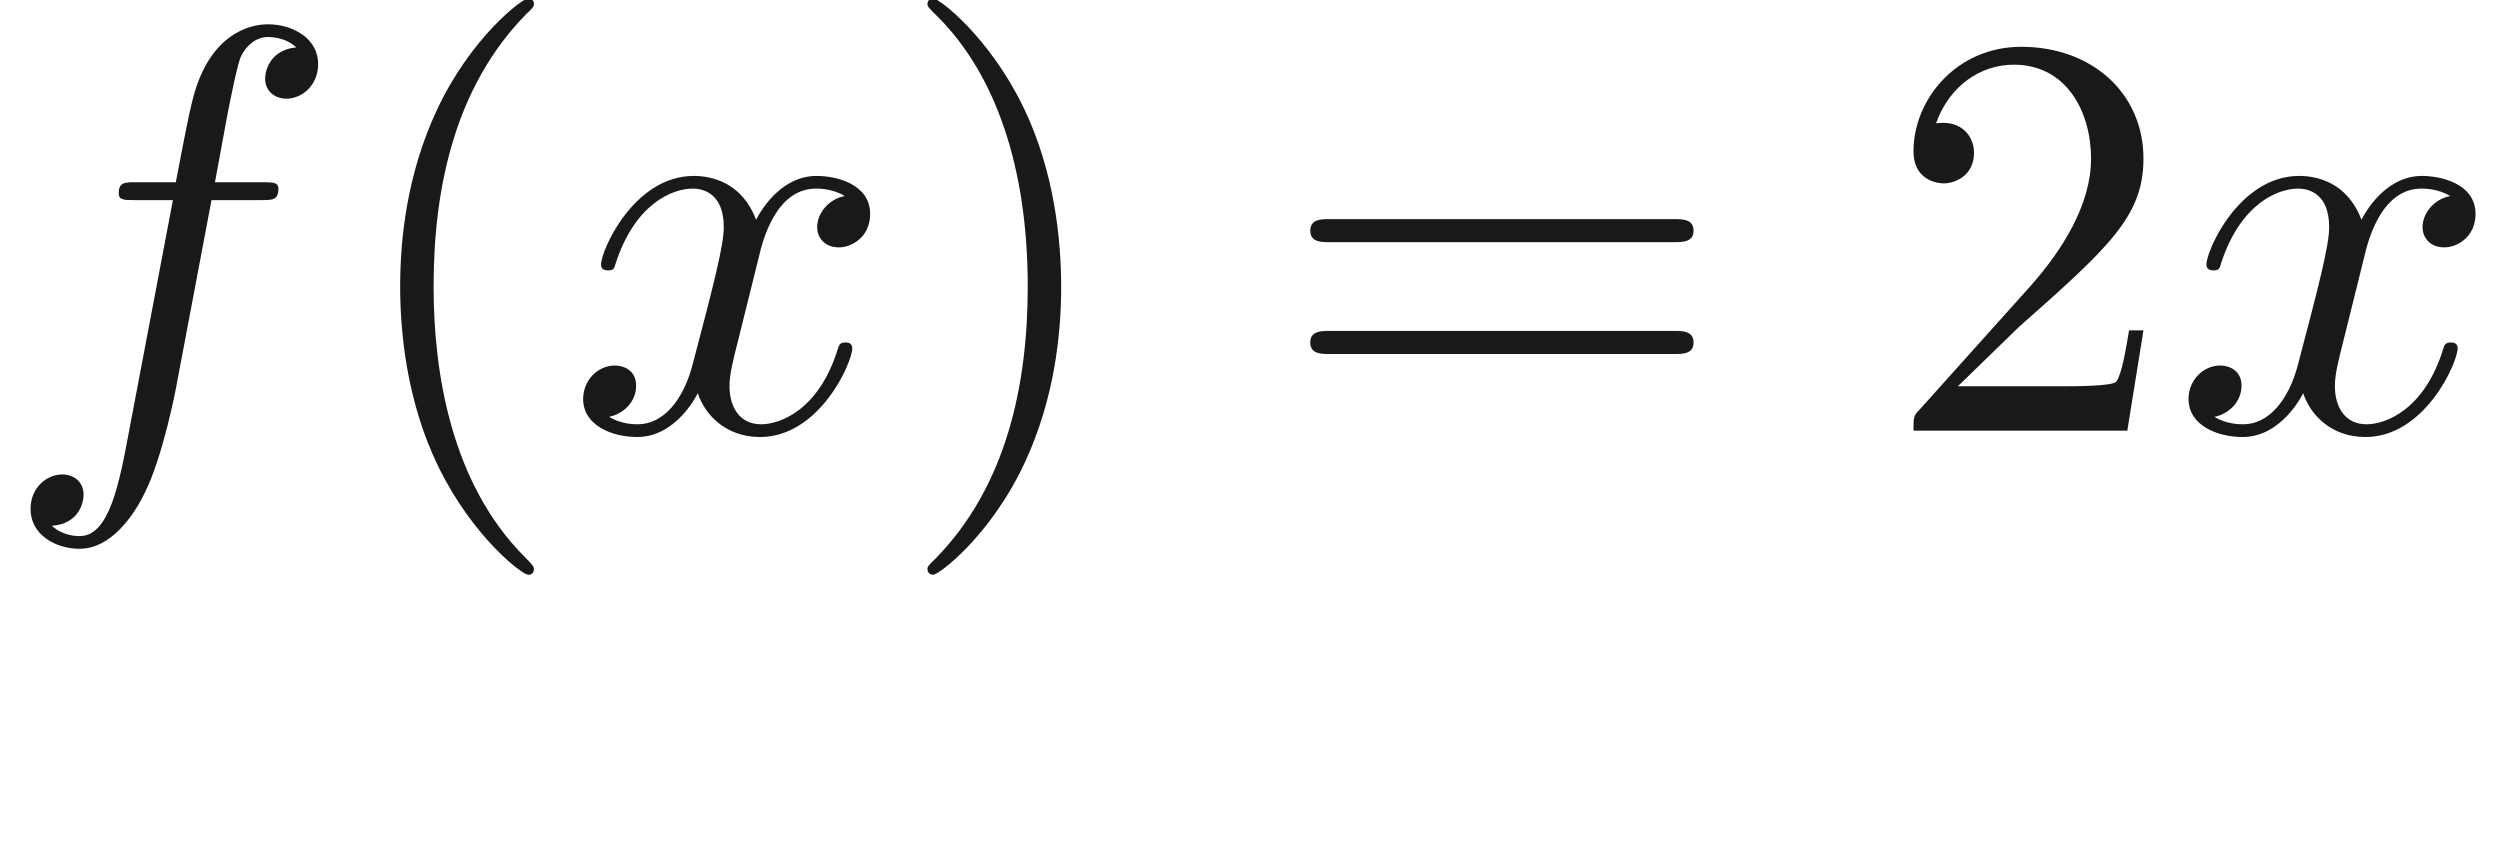
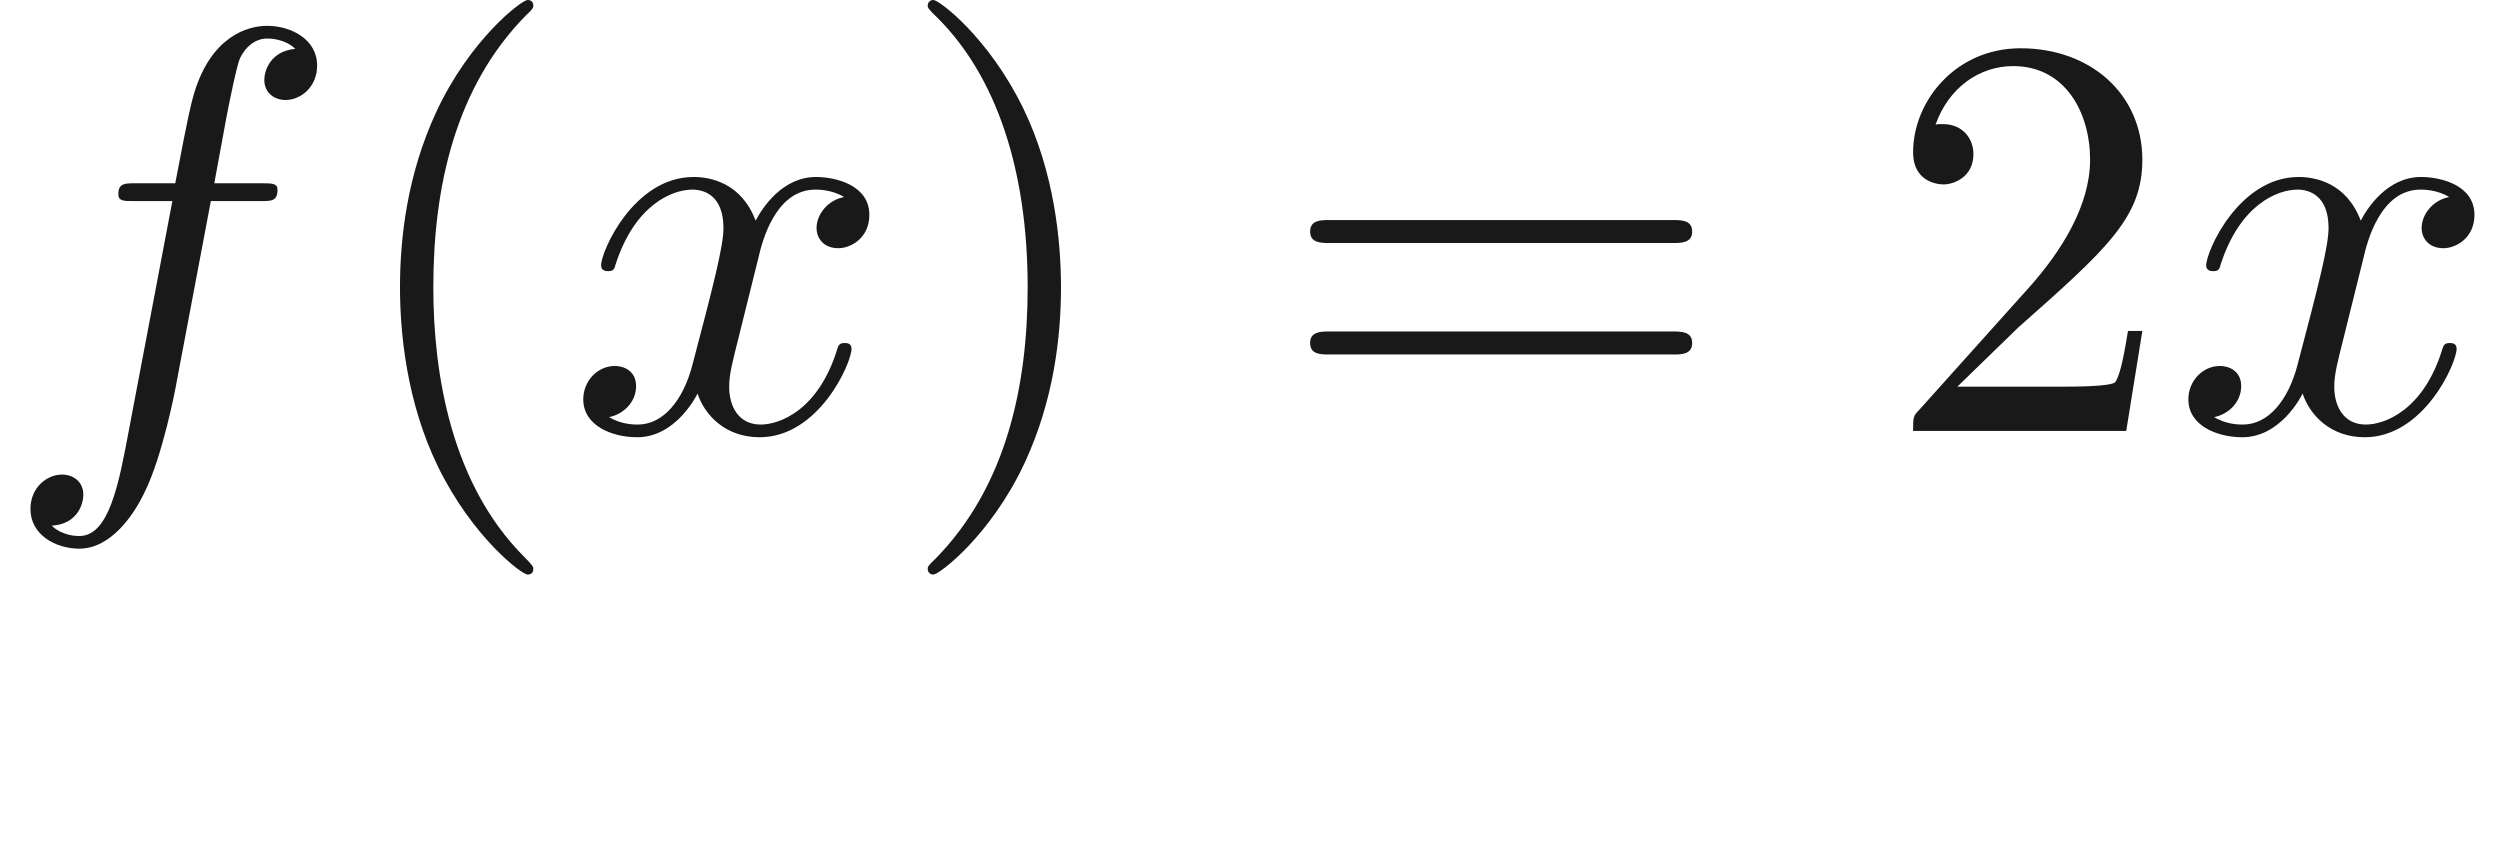
- <svg xmlns="http://www.w3.org/2000/svg" xmlns:ns1="http://github.com/leegao/readme2tex/" xmlns:xlink="http://www.w3.org/1999/xlink" height="14.888pt" ns1:offset="2.48132" version="1.1" viewBox="-52.093 -69.481 43.214 14.888" width="43.214pt">
+ <svg xmlns="http://www.w3.org/2000/svg" xmlns:ns1="http://github.com/leegao/readme2tex/" xmlns:xlink="http://www.w3.org/1999/xlink" height="14.944pt" ns1:offset="2.49066" version="1.1" viewBox="-52.075 -69.509 43.351 14.944" width="43.351pt">
  <defs>
-     <path d="M3.656 -3.985H4.513C4.712 -3.985 4.812 -3.985 4.812 -4.184C4.812 -4.294 4.712 -4.294 4.543 -4.294H3.716L3.925 -5.43C3.965 -5.639 4.105 -6.346 4.164 -6.466C4.254 -6.655 4.423 -6.804 4.633 -6.804C4.672 -6.804 4.932 -6.804 5.121 -6.625C4.682 -6.585 4.583 -6.237 4.583 -6.087C4.583 -5.858 4.762 -5.738 4.951 -5.738C5.21 -5.738 5.499 -5.958 5.499 -6.336C5.499 -6.795 5.041 -7.024 4.633 -7.024C4.294 -7.024 3.666 -6.844 3.367 -5.858C3.308 -5.649 3.278 -5.549 3.039 -4.294H2.351C2.162 -4.294 2.052 -4.294 2.052 -4.105C2.052 -3.985 2.142 -3.985 2.331 -3.985H2.989L2.242 -0.05C2.062 0.917 1.893 1.823 1.375 1.823C1.335 1.823 1.086 1.823 0.897 1.644C1.355 1.614 1.445 1.255 1.445 1.106C1.445 0.877 1.265 0.757 1.076 0.757C0.817 0.757 0.528 0.976 0.528 1.355C0.528 1.803 0.966 2.042 1.375 2.042C1.923 2.042 2.321 1.455 2.501 1.076C2.819 0.448 3.049 -0.757 3.059 -0.827L3.656 -3.985Z" id="g0-102" />
-     <path d="M3.328 -3.009C3.387 -3.268 3.616 -4.184 4.314 -4.184C4.364 -4.184 4.603 -4.184 4.812 -4.055C4.533 -4.005 4.334 -3.756 4.334 -3.517C4.334 -3.357 4.443 -3.168 4.712 -3.168C4.932 -3.168 5.25 -3.347 5.25 -3.746C5.25 -4.264 4.663 -4.403 4.324 -4.403C3.746 -4.403 3.397 -3.875 3.278 -3.646C3.029 -4.304 2.491 -4.403 2.202 -4.403C1.166 -4.403 0.598 -3.118 0.598 -2.869C0.598 -2.77 0.697 -2.77 0.717 -2.77C0.797 -2.77 0.827 -2.79 0.847 -2.879C1.186 -3.935 1.843 -4.184 2.182 -4.184C2.371 -4.184 2.72 -4.095 2.72 -3.517C2.72 -3.208 2.55 -2.54 2.182 -1.146C2.022 -0.528 1.674 -0.11 1.235 -0.11C1.176 -0.11 0.946 -0.11 0.737 -0.239C0.986 -0.289 1.205 -0.498 1.205 -0.777C1.205 -1.046 0.986 -1.126 0.837 -1.126C0.538 -1.126 0.289 -0.867 0.289 -0.548C0.289 -0.09 0.787 0.11 1.225 0.11C1.883 0.11 2.242 -0.588 2.271 -0.648C2.391 -0.279 2.75 0.11 3.347 0.11C4.374 0.11 4.941 -1.176 4.941 -1.425C4.941 -1.524 4.852 -1.524 4.822 -1.524C4.732 -1.524 4.712 -1.484 4.692 -1.415C4.364 -0.349 3.686 -0.11 3.367 -0.11C2.979 -0.11 2.819 -0.428 2.819 -0.767C2.819 -0.986 2.879 -1.205 2.989 -1.644L3.328 -3.009Z" id="g0-120" />
-     <path d="M3.298 2.391C3.298 2.361 3.298 2.341 3.128 2.172C1.883 0.917 1.564 -0.966 1.564 -2.491C1.564 -4.224 1.943 -5.958 3.168 -7.203C3.298 -7.323 3.298 -7.342 3.298 -7.372C3.298 -7.442 3.258 -7.472 3.198 -7.472C3.098 -7.472 2.202 -6.795 1.614 -5.529C1.106 -4.433 0.986 -3.328 0.986 -2.491C0.986 -1.714 1.096 -0.508 1.644 0.618C2.242 1.843 3.098 2.491 3.198 2.491C3.258 2.491 3.298 2.461 3.298 2.391Z" id="g1-40" />
-     <path d="M2.879 -2.491C2.879 -3.268 2.77 -4.473 2.222 -5.599C1.624 -6.824 0.767 -7.472 0.667 -7.472C0.608 -7.472 0.568 -7.432 0.568 -7.372C0.568 -7.342 0.568 -7.323 0.757 -7.143C1.734 -6.157 2.301 -4.573 2.301 -2.491C2.301 -0.787 1.933 0.966 0.697 2.222C0.568 2.341 0.568 2.361 0.568 2.391C0.568 2.451 0.608 2.491 0.667 2.491C0.767 2.491 1.664 1.813 2.252 0.548C2.76 -0.548 2.879 -1.654 2.879 -2.491Z" id="g1-41" />
-     <path d="M1.265 -0.767L2.321 -1.793C3.875 -3.168 4.473 -3.706 4.473 -4.702C4.473 -5.838 3.577 -6.635 2.361 -6.635C1.235 -6.635 0.498 -5.719 0.498 -4.832C0.498 -4.274 0.996 -4.274 1.026 -4.274C1.196 -4.274 1.544 -4.394 1.544 -4.802C1.544 -5.061 1.365 -5.32 1.016 -5.32C0.936 -5.32 0.917 -5.32 0.887 -5.31C1.116 -5.958 1.654 -6.326 2.232 -6.326C3.138 -6.326 3.567 -5.519 3.567 -4.702C3.567 -3.905 3.068 -3.118 2.521 -2.501L0.608 -0.369C0.498 -0.259 0.498 -0.239 0.498 0H4.194L4.473 -1.734H4.224C4.174 -1.435 4.105 -0.996 4.005 -0.847C3.935 -0.767 3.278 -0.767 3.059 -0.767H1.265Z" id="g1-50" />
-     <path d="M6.844 -3.258C6.994 -3.258 7.183 -3.258 7.183 -3.457S6.994 -3.656 6.854 -3.656H0.887C0.747 -3.656 0.558 -3.656 0.558 -3.457S0.747 -3.258 0.897 -3.258H6.844ZM6.854 -1.325C6.994 -1.325 7.183 -1.325 7.183 -1.524S6.994 -1.724 6.844 -1.724H0.897C0.747 -1.724 0.558 -1.724 0.558 -1.524S0.747 -1.325 0.887 -1.325H6.854Z" id="g1-61" />
-     <path d="M3.318 -0.757C3.357 -0.359 3.626 0.06 4.095 0.06C4.304 0.06 4.912 -0.08 4.912 -0.887V-1.445H4.663V-0.887C4.663 -0.309 4.413 -0.249 4.304 -0.249C3.975 -0.249 3.935 -0.697 3.935 -0.747V-2.74C3.935 -3.158 3.935 -3.547 3.577 -3.915C3.188 -4.304 2.69 -4.463 2.212 -4.463C1.395 -4.463 0.707 -3.995 0.707 -3.337C0.707 -3.039 0.907 -2.869 1.166 -2.869C1.445 -2.869 1.624 -3.068 1.624 -3.328C1.624 -3.447 1.574 -3.776 1.116 -3.786C1.385 -4.135 1.873 -4.244 2.192 -4.244C2.68 -4.244 3.248 -3.856 3.248 -2.969V-2.6C2.74 -2.57 2.042 -2.54 1.415 -2.242C0.667 -1.903 0.418 -1.385 0.418 -0.946C0.418 -0.139 1.385 0.11 2.012 0.11C2.67 0.11 3.128 -0.289 3.318 -0.757ZM3.248 -2.391V-1.395C3.248 -0.448 2.531 -0.11 2.082 -0.11C1.594 -0.11 1.186 -0.458 1.186 -0.956C1.186 -1.504 1.604 -2.331 3.248 -2.391Z" id="g1-97" />
+     <path d="M3.656-3.985H4.513C4.712-3.985 4.812-3.985 4.812-4.184C4.812-4.294 4.712-4.294 4.543-4.294H3.716L3.925-5.43C3.965-5.639 4.105-6.346 4.164-6.466C4.254-6.655 4.423-6.804 4.633-6.804C4.672-6.804 4.932-6.804 5.121-6.625C4.682-6.585 4.583-6.237 4.583-6.087C4.583-5.858 4.762-5.738 4.951-5.738C5.21-5.738 5.499-5.958 5.499-6.336C5.499-6.795 5.041-7.024 4.633-7.024C4.294-7.024 3.666-6.844 3.367-5.858C3.308-5.649 3.278-5.549 3.039-4.294H2.351C2.162-4.294 2.052-4.294 2.052-4.105C2.052-3.985 2.142-3.985 2.331-3.985H2.989L2.242-.05C2.062 .917 1.893 1.823 1.375 1.823C1.335 1.823 1.086 1.823 .897 1.644C1.355 1.614 1.445 1.255 1.445 1.106C1.445 .877 1.265 .757 1.076 .757C.817 .757 .528 .976 .528 1.355C.528 1.803 .966 2.042 1.375 2.042C1.923 2.042 2.321 1.455 2.501 1.076C2.819 .448 3.049-.757 3.059-.827L3.656-3.985Z" id="g0-102" />
+     <path d="M3.328-3.009C3.387-3.268 3.616-4.184 4.314-4.184C4.364-4.184 4.603-4.184 4.812-4.055C4.533-4.005 4.334-3.756 4.334-3.517C4.334-3.357 4.443-3.168 4.712-3.168C4.932-3.168 5.25-3.347 5.25-3.746C5.25-4.264 4.663-4.403 4.324-4.403C3.746-4.403 3.397-3.875 3.278-3.646C3.029-4.304 2.491-4.403 2.202-4.403C1.166-4.403 .598-3.118 .598-2.869C.598-2.77 .697-2.77 .717-2.77C.797-2.77 .827-2.79 .847-2.879C1.186-3.935 1.843-4.184 2.182-4.184C2.371-4.184 2.72-4.095 2.72-3.517C2.72-3.208 2.55-2.54 2.182-1.146C2.022-.528 1.674-.11 1.235-.11C1.176-.11 .946-.11 .737-.239C.986-.289 1.205-.498 1.205-.777C1.205-1.046 .986-1.126 .837-1.126C.538-1.126 .289-.867 .289-.548C.289-.09 .787 .11 1.225 .11C1.883 .11 2.242-.588 2.271-.648C2.391-.279 2.75 .11 3.347 .11C4.374 .11 4.941-1.176 4.941-1.425C4.941-1.524 4.852-1.524 4.822-1.524C4.732-1.524 4.712-1.484 4.692-1.415C4.364-.349 3.686-.11 3.367-.11C2.979-.11 2.819-.428 2.819-.767C2.819-.986 2.879-1.205 2.989-1.644L3.328-3.009Z" id="g0-120" />
+     <path d="M3.298 2.391C3.298 2.361 3.298 2.341 3.128 2.172C1.883 .917 1.564-.966 1.564-2.491C1.564-4.224 1.943-5.958 3.168-7.203C3.298-7.323 3.298-7.342 3.298-7.372C3.298-7.442 3.258-7.472 3.198-7.472C3.098-7.472 2.202-6.795 1.614-5.529C1.106-4.433 .986-3.328 .986-2.491C.986-1.714 1.096-.508 1.644 .618C2.242 1.843 3.098 2.491 3.198 2.491C3.258 2.491 3.298 2.461 3.298 2.391Z" id="g1-40" />
+     <path d="M2.879-2.491C2.879-3.268 2.77-4.473 2.222-5.599C1.624-6.824 .767-7.472 .667-7.472C.608-7.472 .568-7.432 .568-7.372C.568-7.342 .568-7.323 .757-7.143C1.733-6.157 2.301-4.573 2.301-2.491C2.301-.787 1.933 .966 .697 2.222C.568 2.341 .568 2.361 .568 2.391C.568 2.451 .608 2.491 .667 2.491C.767 2.491 1.664 1.813 2.252 .548C2.76-.548 2.879-1.654 2.879-2.491Z" id="g1-41" />
+     <path d="M1.265-.767L2.321-1.793C3.875-3.168 4.473-3.706 4.473-4.702C4.473-5.838 3.577-6.635 2.361-6.635C1.235-6.635 .498-5.719 .498-4.832C.498-4.274 .996-4.274 1.026-4.274C1.196-4.274 1.544-4.394 1.544-4.802C1.544-5.061 1.365-5.32 1.016-5.32C.936-5.32 .917-5.32 .887-5.31C1.116-5.958 1.654-6.326 2.232-6.326C3.138-6.326 3.567-5.519 3.567-4.702C3.567-3.905 3.068-3.118 2.521-2.501L.608-.369C.498-.259 .498-.239 .498 0H4.194L4.473-1.733H4.224C4.174-1.435 4.105-.996 4.005-.847C3.935-.767 3.278-.767 3.059-.767H1.265Z" id="g1-50" />
+     <path d="M6.844-3.258C6.994-3.258 7.183-3.258 7.183-3.457S6.994-3.656 6.854-3.656H.887C.747-3.656 .558-3.656 .558-3.457S.747-3.258 .897-3.258H6.844ZM6.854-1.325C6.994-1.325 7.183-1.325 7.183-1.524S6.994-1.724 6.844-1.724H.897C.747-1.724 .558-1.724 .558-1.524S.747-1.325 .887-1.325H6.854Z" id="g1-61" />
+     <path d="M3.318-.757C3.357-.359 3.626 .06 4.095 .06C4.304 .06 4.912-.08 4.912-.887V-1.445H4.663V-.887C4.663-.309 4.413-.249 4.304-.249C3.975-.249 3.935-.697 3.935-.747V-2.74C3.935-3.158 3.935-3.547 3.577-3.915C3.188-4.304 2.69-4.463 2.212-4.463C1.395-4.463 .707-3.995 .707-3.337C.707-3.039 .907-2.869 1.166-2.869C1.445-2.869 1.624-3.068 1.624-3.328C1.624-3.447 1.574-3.776 1.116-3.786C1.385-4.134 1.873-4.244 2.192-4.244C2.68-4.244 3.248-3.856 3.248-2.969V-2.6C2.74-2.57 2.042-2.54 1.415-2.242C.667-1.903 .418-1.385 .418-.946C.418-.139 1.385 .11 2.012 .11C2.67 .11 3.128-.289 3.318-.757ZM3.248-2.391V-1.395C3.248-.448 2.531-.11 2.082-.11C1.594-.11 1.186-.458 1.186-.956C1.186-1.504 1.604-2.331 3.248-2.391Z" id="g1-97" />
  </defs>
  <g fill-opacity="0.9" id="page1">
-     <use x="-52.093" y="-62.037" xlink:href="#g0-102" />
-     <use x="-46.162" y="-62.037" xlink:href="#g1-40" />
-     <use x="-42.302" y="-62.037" xlink:href="#g0-120" />
-     <use x="-36.629" y="-62.037" xlink:href="#g1-41" />
-     <use x="-30.002" y="-62.037" xlink:href="#g1-61" />
-     <use x="-19.515" y="-62.037" xlink:href="#g1-50" />
-     <use x="-14.552" y="-62.037" xlink:href="#g0-120" />
+     <use x="-52.075" y="-62.037" xlink:href="#g0-102" />
+     <use x="-46.125" y="-62.037" xlink:href="#g1-40" />
+     <use x="-42.25" y="-62.037" xlink:href="#g0-120" />
+     <use x="-36.556" y="-62.037" xlink:href="#g1-41" />
+     <use x="-29.915" y="-62.037" xlink:href="#g1-61" />
+     <use x="-19.399" y="-62.037" xlink:href="#g1-50" />
+     <use x="-14.417" y="-62.037" xlink:href="#g0-120" />
  </g>
</svg>
